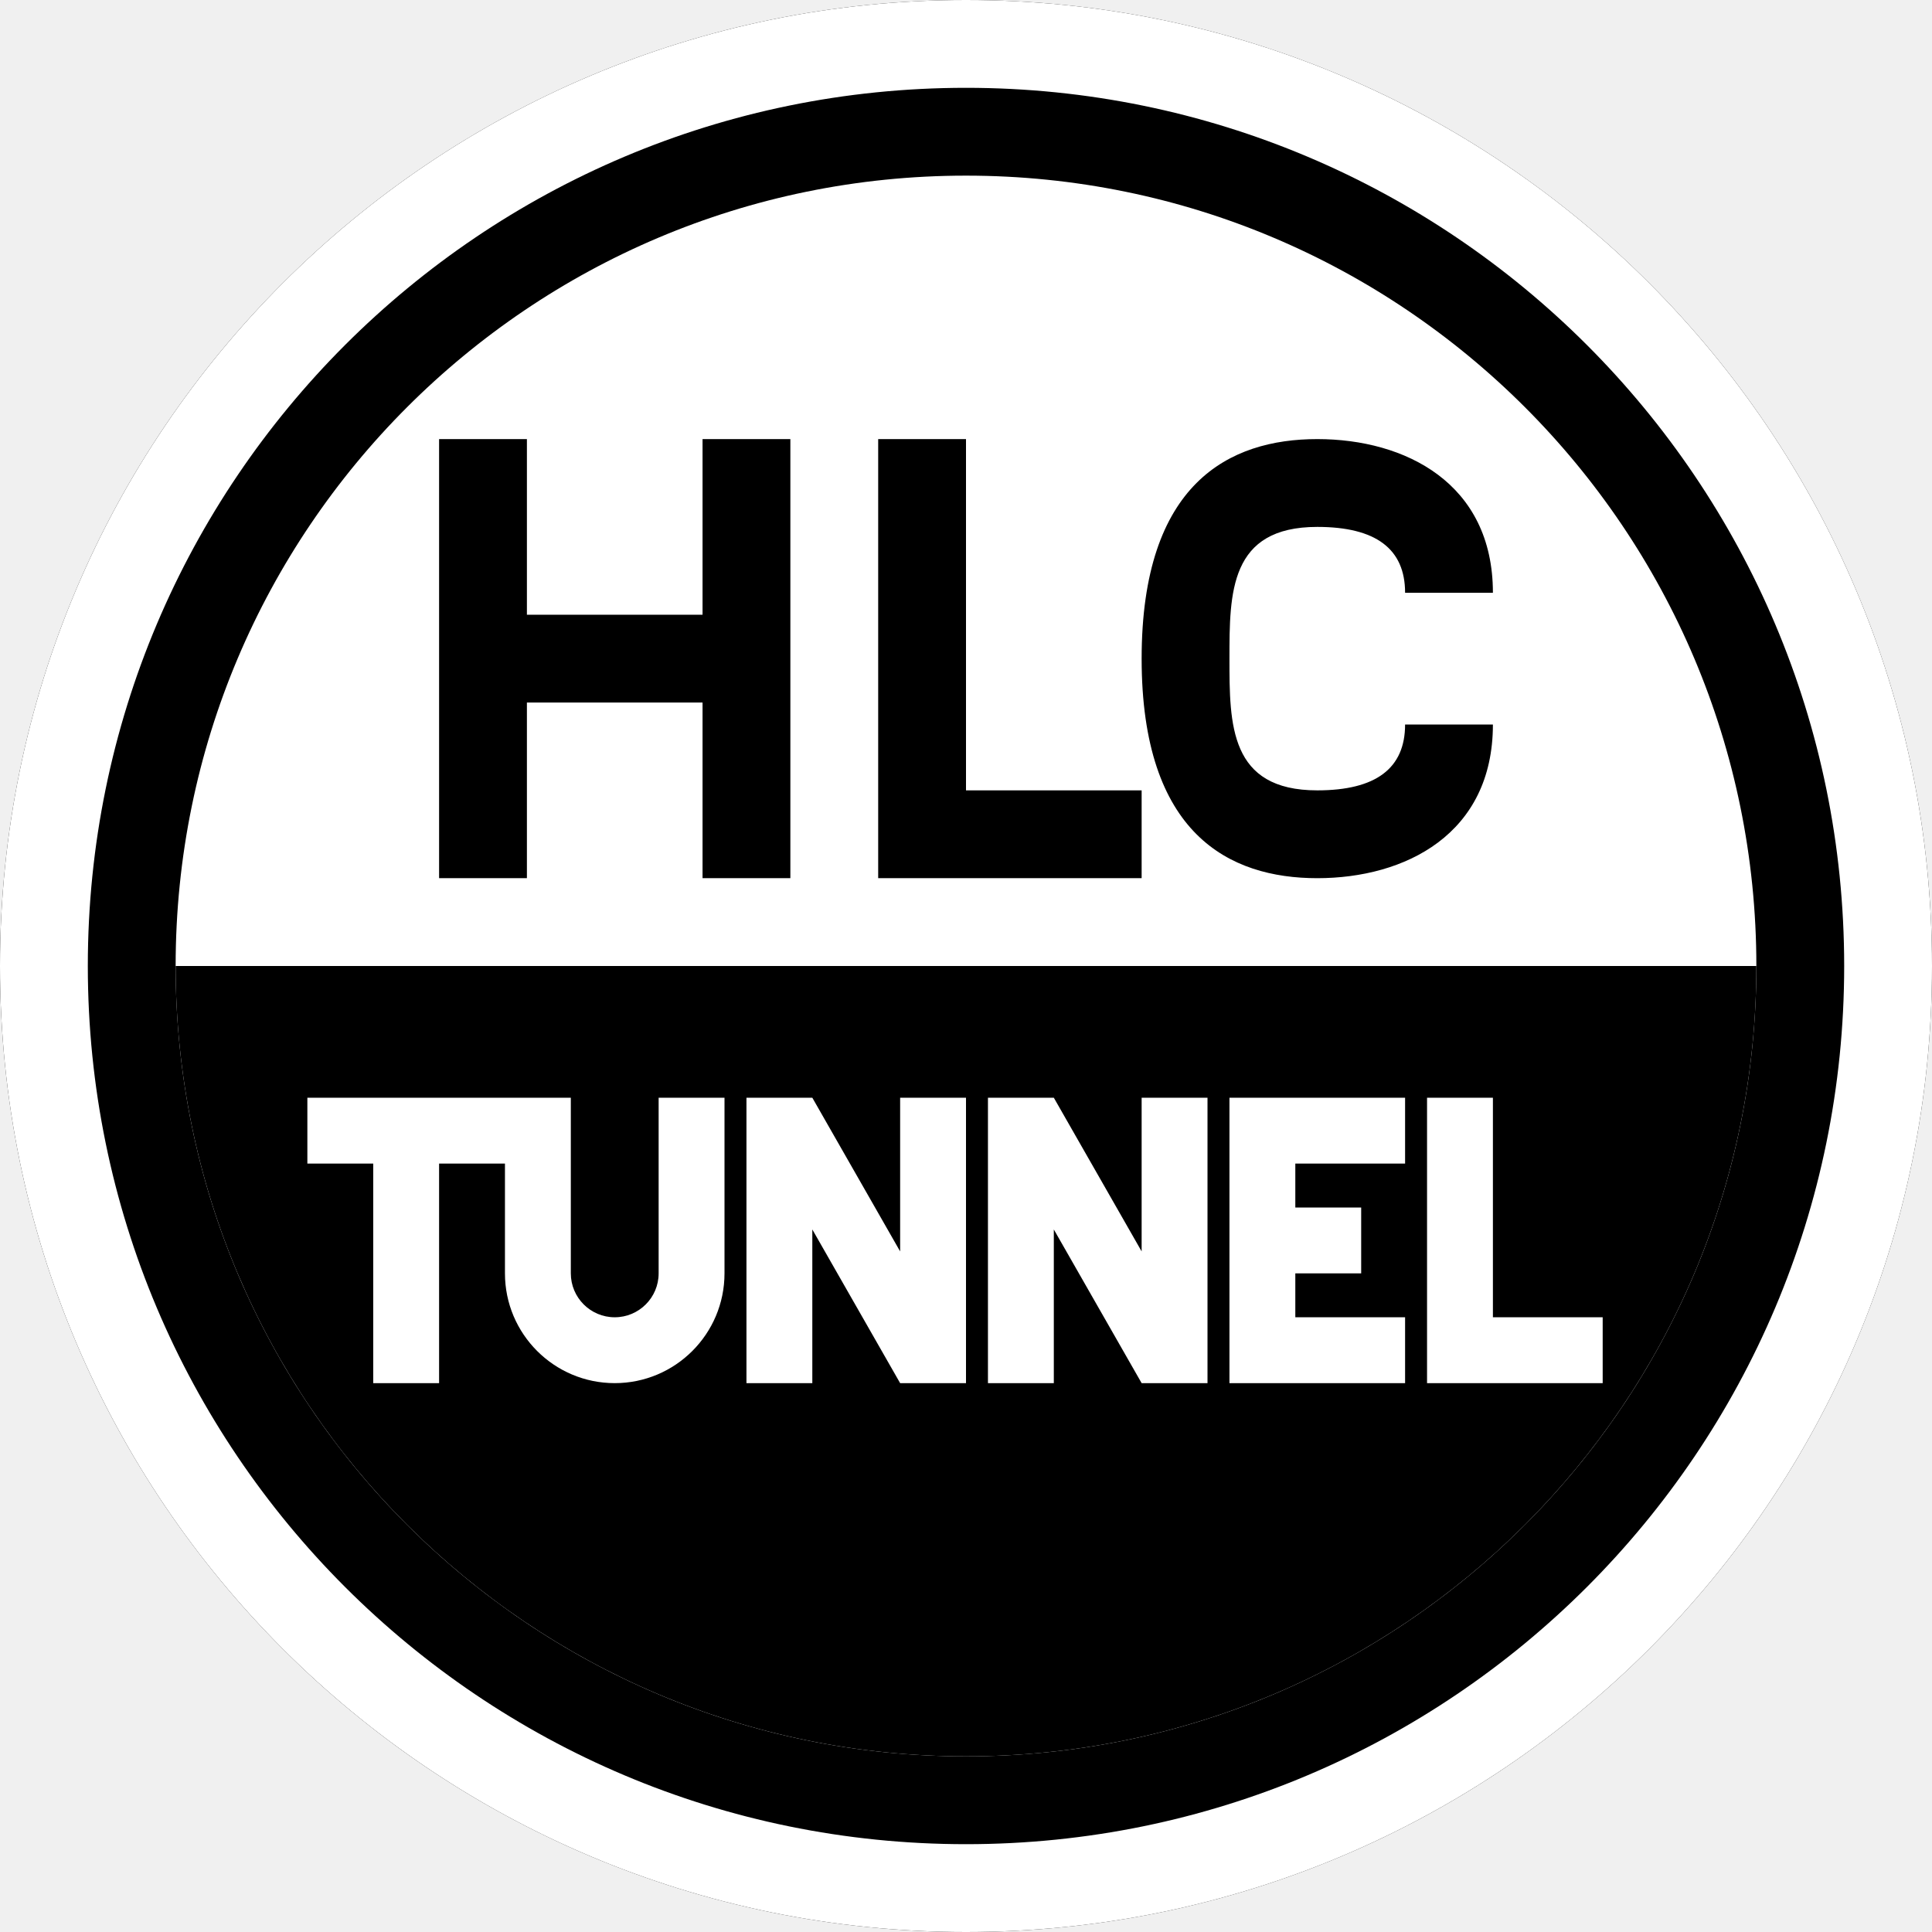
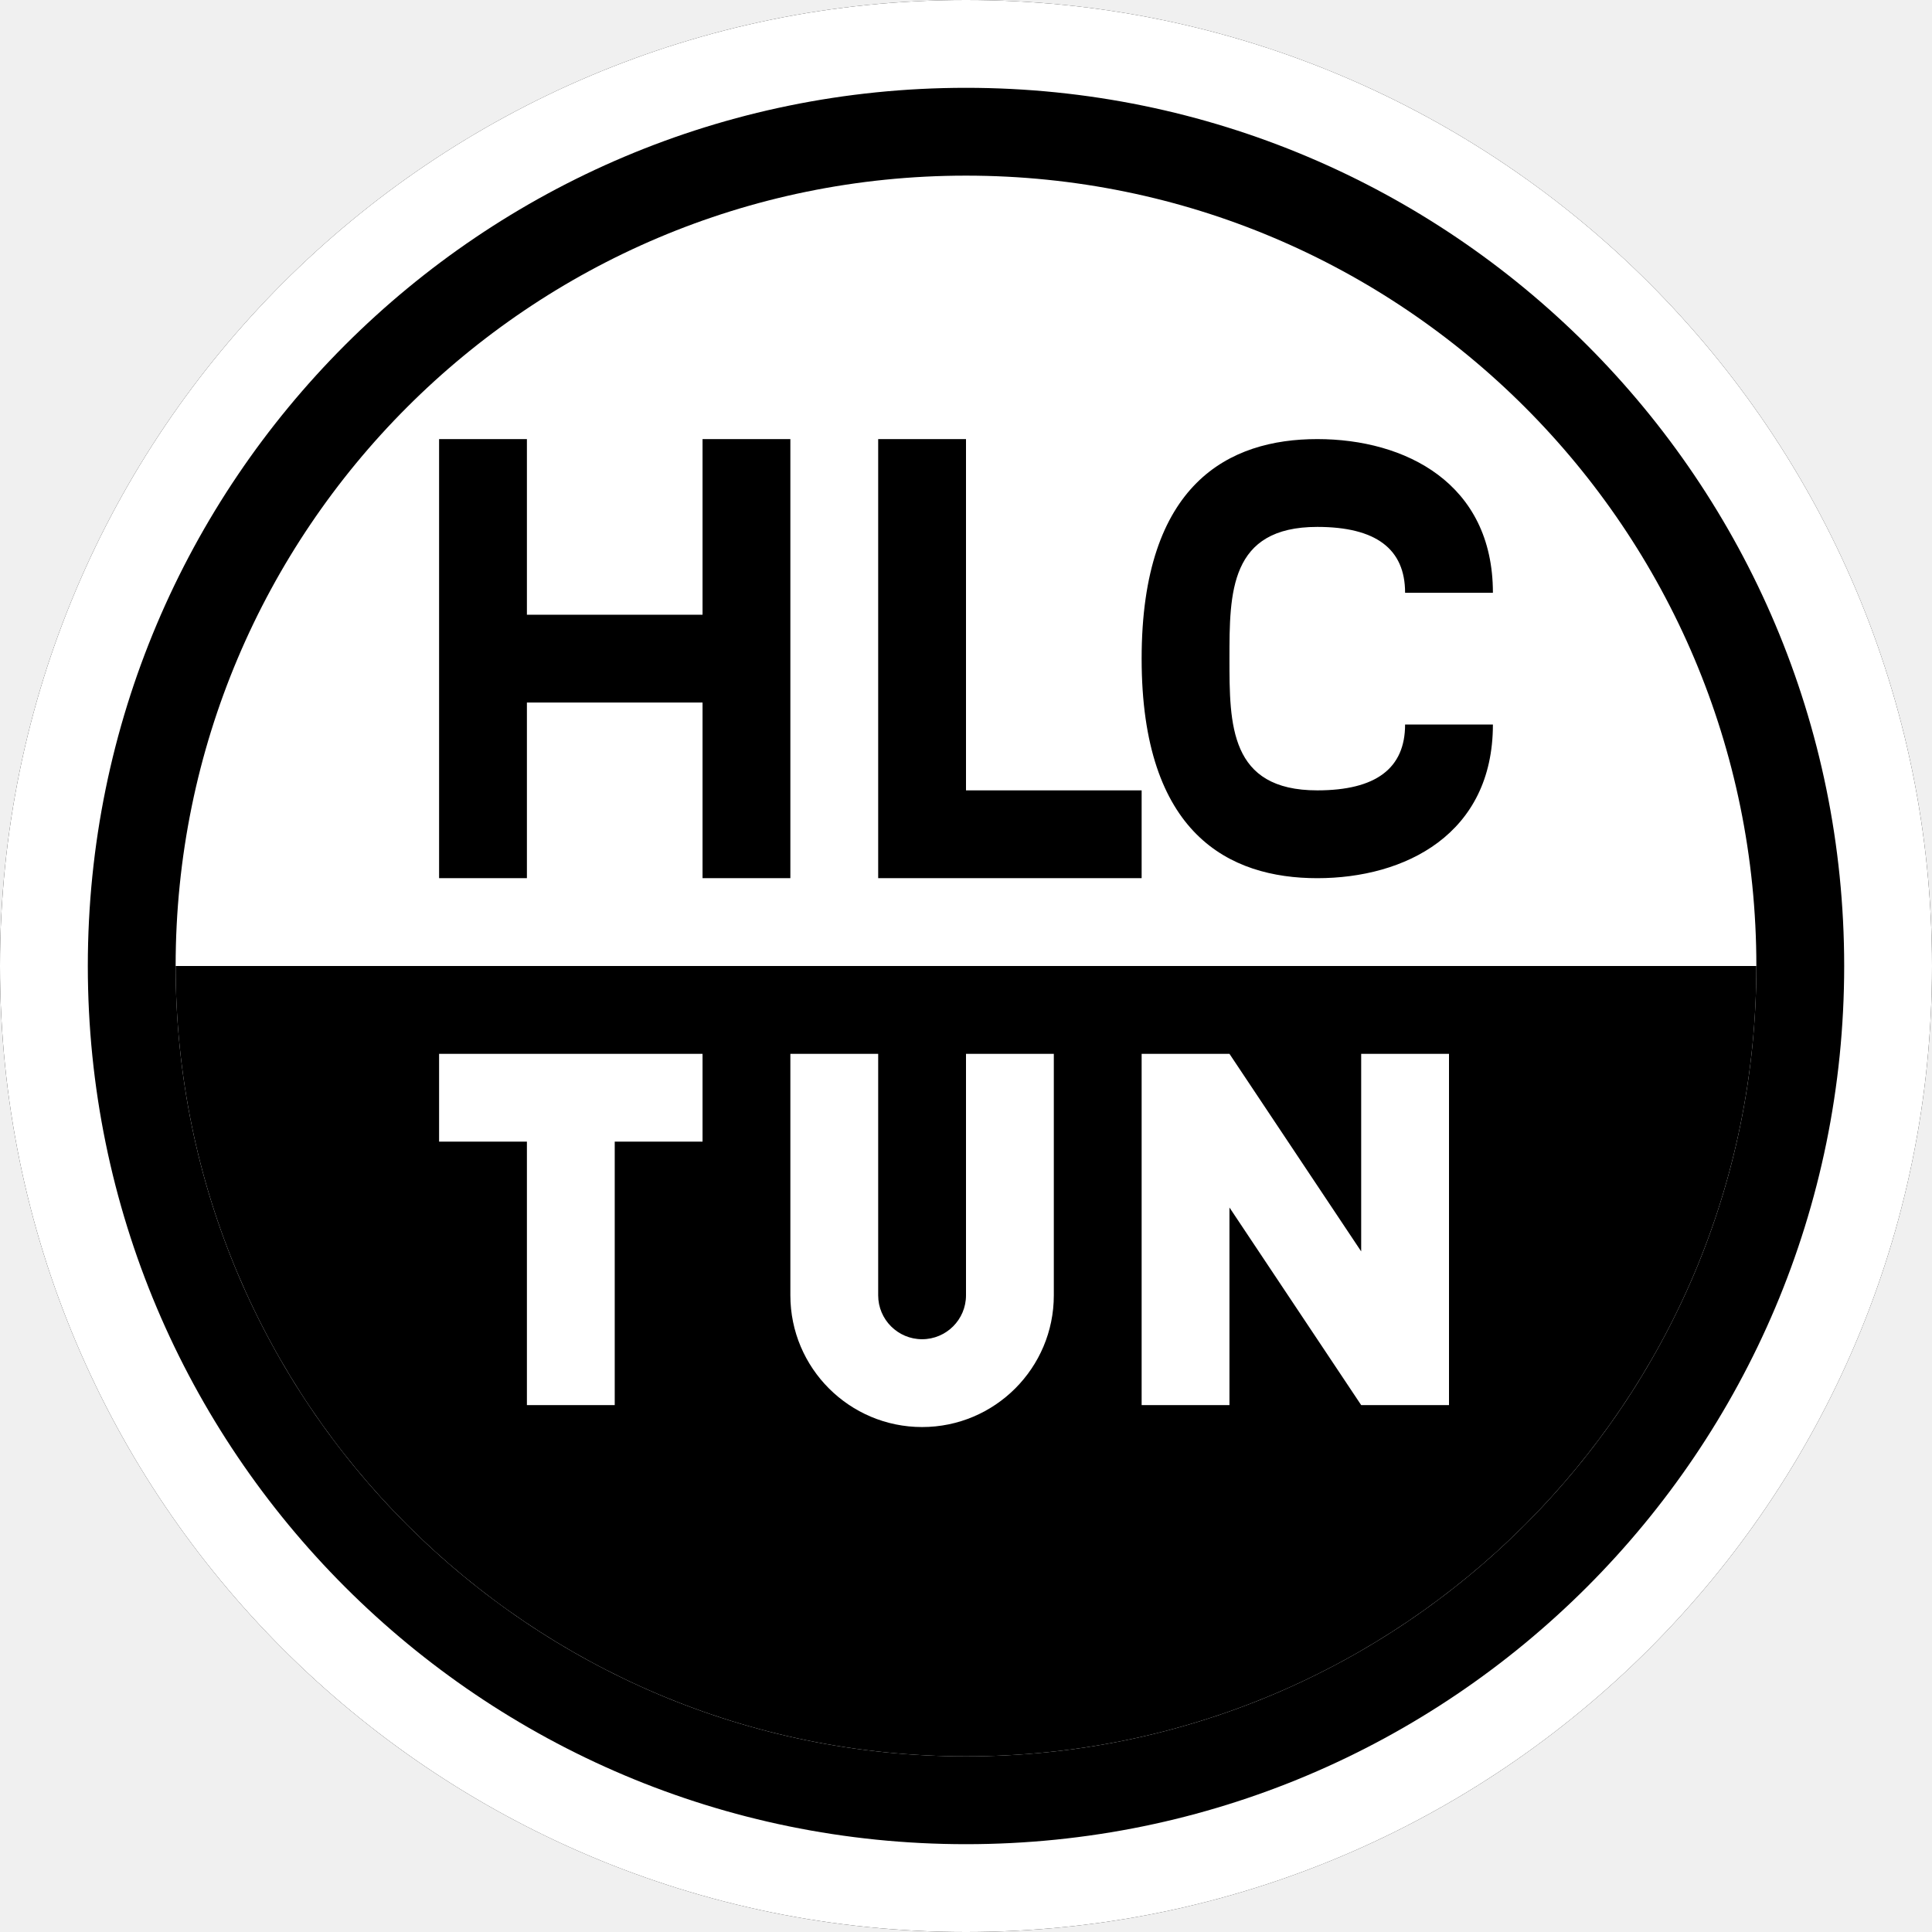
<svg xmlns="http://www.w3.org/2000/svg" width="22" height="22">
  <g fill="none">
    <g stroke-linejoin="square">
      <rect stroke="#000" stroke-width="2" fill="#FFF" fill-rule="evenodd" x="1" y="1" width="20" height="20" rx="10" />
      <rect stroke="#FFF" x=".5" y=".5" width="21" height="21" rx="10.5" />
    </g>
    <path d="M5 5 6 5 6 7 8 7 8 5 9 5 9 10 8 10 8 8 6 8 6 10 5 10 5 5ZM11 5 11 9 13 9 13 10 10 10 10 5 11 5ZM15 5C16 5 17 5.5 17 6.75L16 6.75C16 6.25 15.667 6 15 6 14 6 14 6.75 14 7.5 14 8.25 14 9 15 9 15.667 9 16 8.75 16 8.25L17 8.25C17 9.5 16 10 15 10 14 10 13 9.5 13 7.5 13 5.5 14 5 15 5ZM2 11 20 11C20 15.971 15.971 20 11 20 6.029 20 2 15.971 2 11L2 11 2 11Z" fill="#000" fill-rule="evenodd" />
-     <path d="M6.5,12.5 L6.5,14.5 C6.5,14.776 6.724,15 7,15 C7.276,15 7.5,14.776 7.5,14.5 L7.5,12.5 L8.25,12.5 L8.25,14.5 C8.25,15.19 7.69,15.75 7,15.75 C6.31,15.75 5.75,15.19 5.75,14.5 L5.75,13.25 L5,13.25 L5,15.75 L4.25,15.75 L4.25,13.25 L3.5,13.25 L3.5,12.5 L6.5,12.5 Z M8.5,12.5 L9.25,12.5 L10.25,14.25 L10.25,12.5 L11,12.5 L11,15.75 L10.25,15.75 L9.25,14 L9.25,15.75 L8.5,15.75 L8.5,12.5 Z M11.25,12.5 L12,12.5 L13,14.25 L13,12.5 L13.75,12.5 L13.75,15.75 L13,15.75 L12,14 L12,15.75 L11.25,15.75 L11.25,12.5 Z M14,15.75 L14,12.5 L16,12.5 L16,13.25 L14.75,13.25 L14.75,13.75 L15.5,13.75 L15.5,14.5 L14.75,14.5 L14.75,15 L16,15 L16,15.75 L14,15.75 Z M16.25,15.75 L16.25,12.5 L17,12.5 L17,15 L18.25,15 L18.25,15.75 L16.25,15.75 Z" fill="#FFF" />
+     <path fill="#FFF" fill-rule="evenodd" d="M5 12 8 12 8 13 7 13 7 16 6 16 6 13 5 13zM9 12 10 12 10 14.75C10 15.026 10.224 15.25 10.5 15.25 10.776 15.25 11 15.026 11 14.75L11 12 11 12 12 12 12 14.75C12 15.578 11.328 16.25 10.5 16.25 9.672 16.25 9 15.578 9 14.75L9 12 9 12ZM13 12 14 12 15.5 14.25 15.5 12 16.5 12 16.5 16 15.5 16 14 13.75 14 16 13 16z" />
  </g>
</svg>
